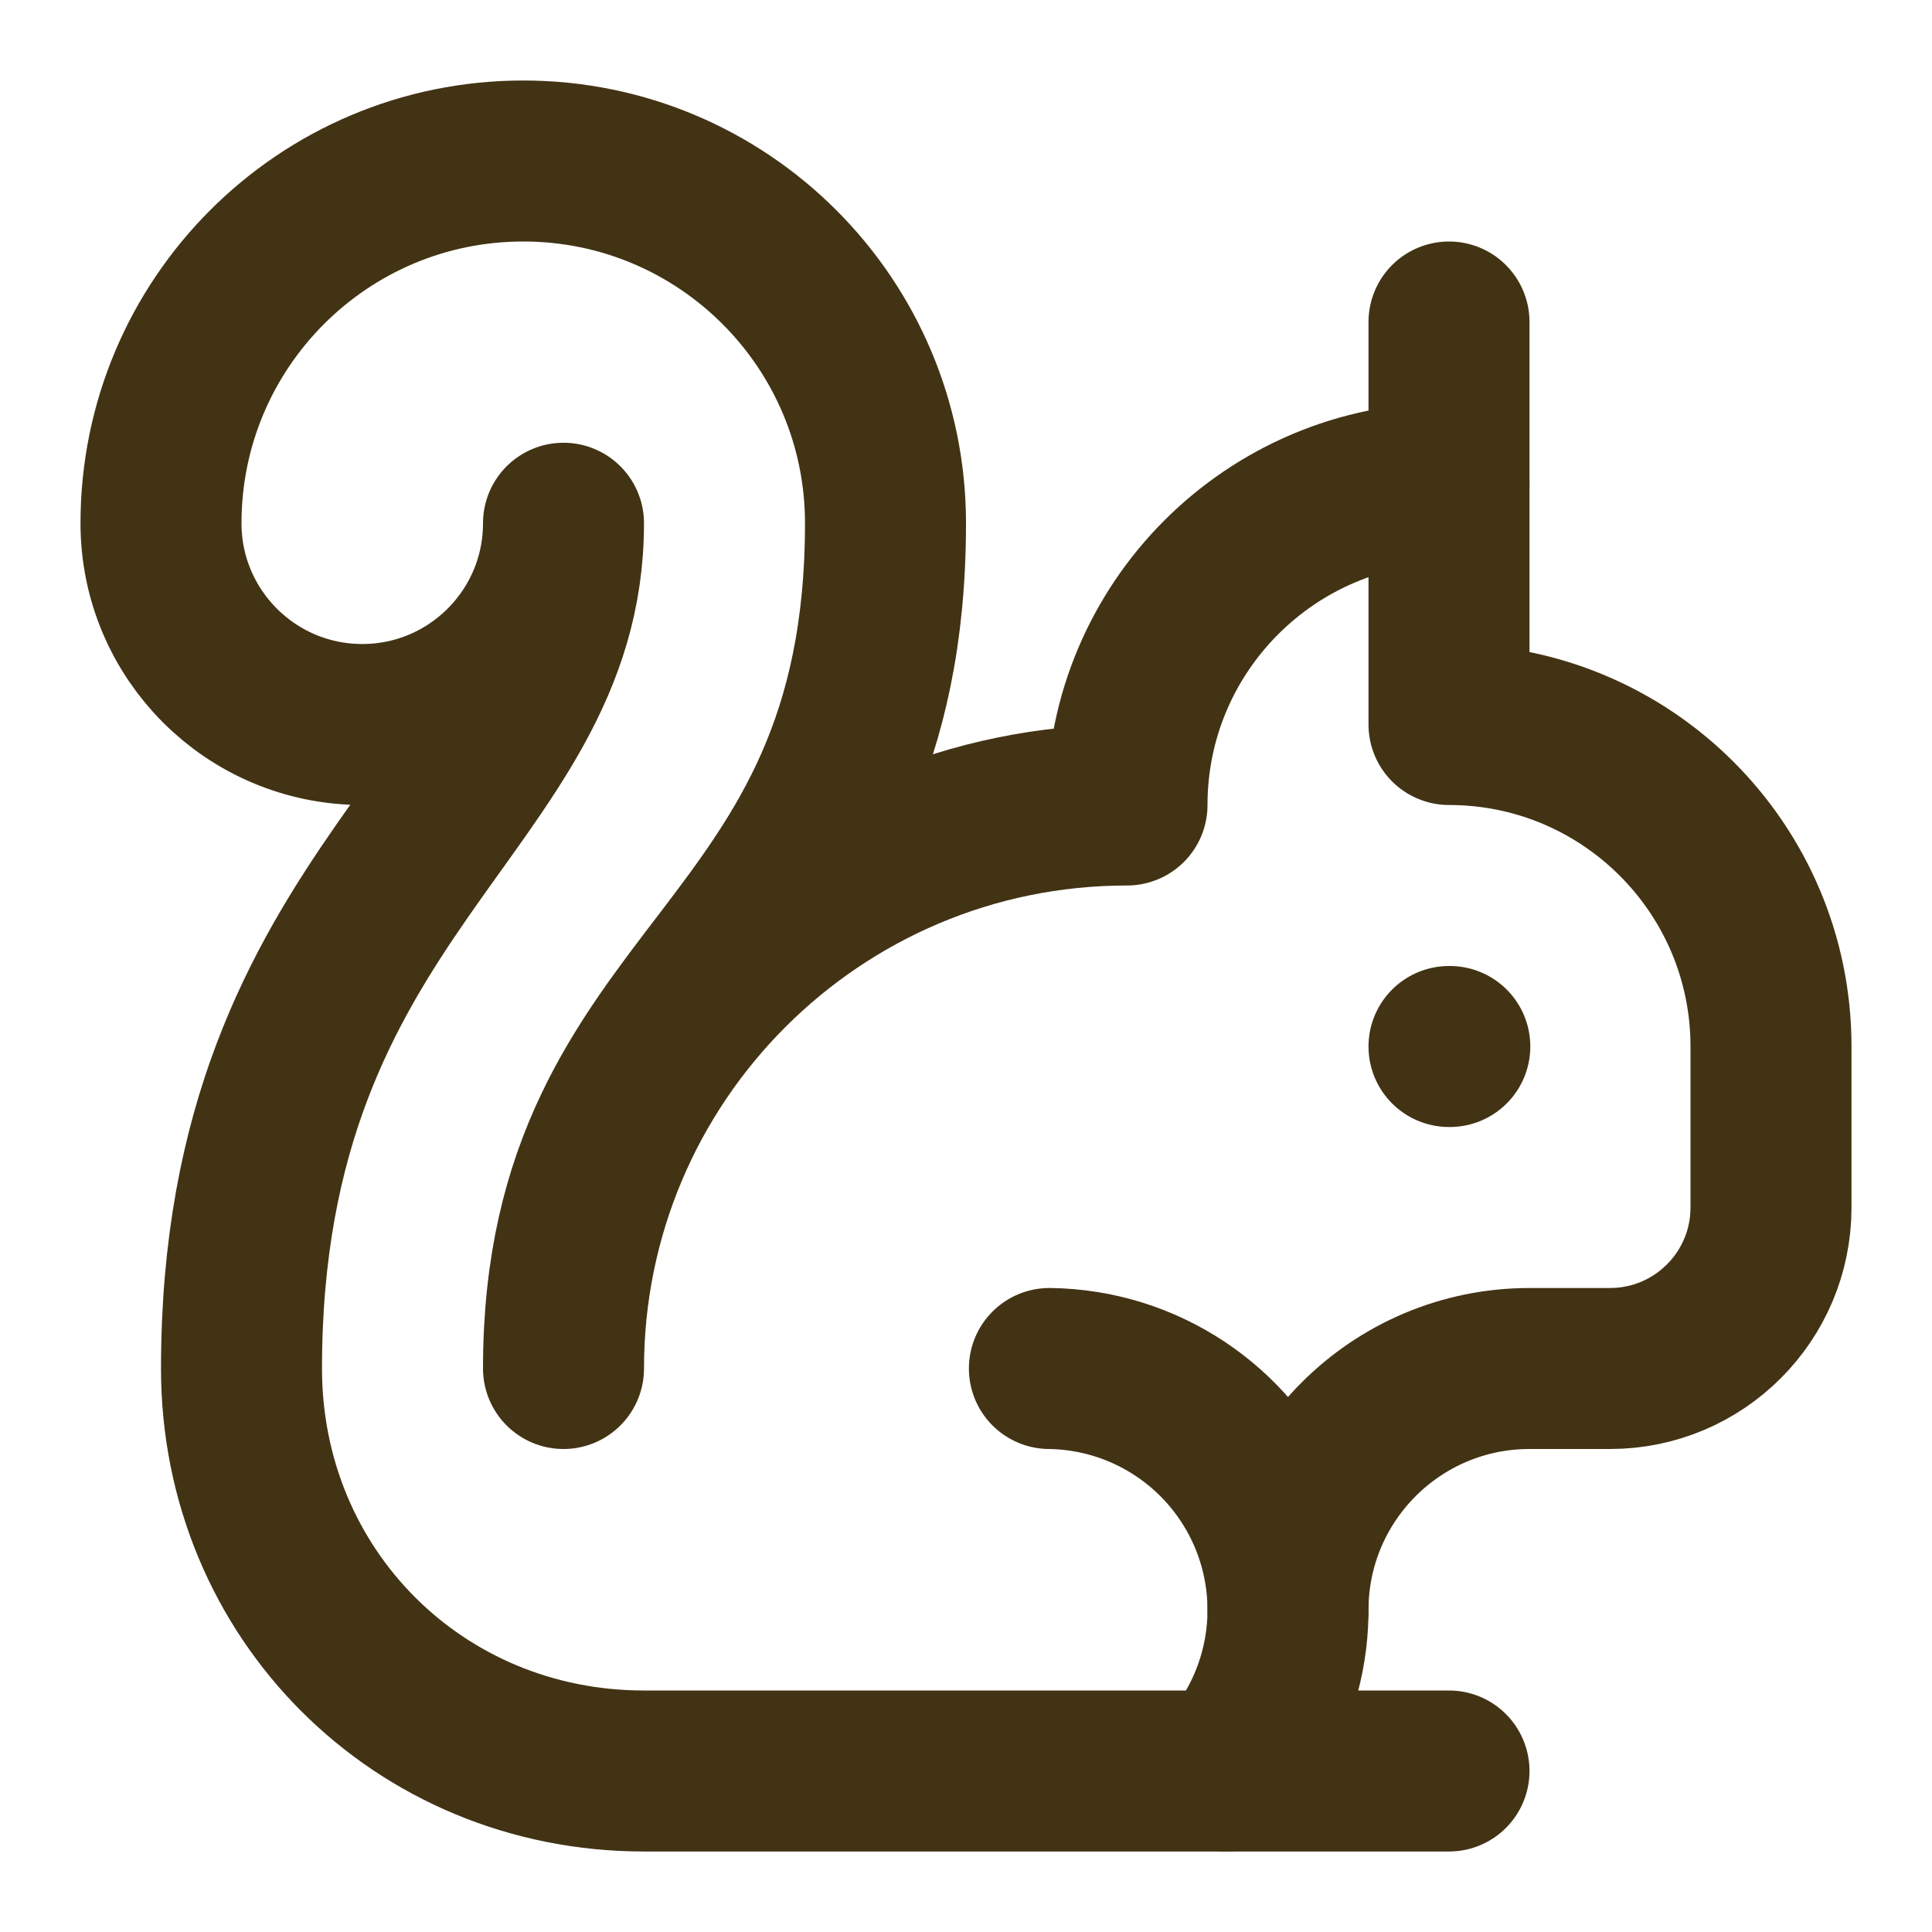
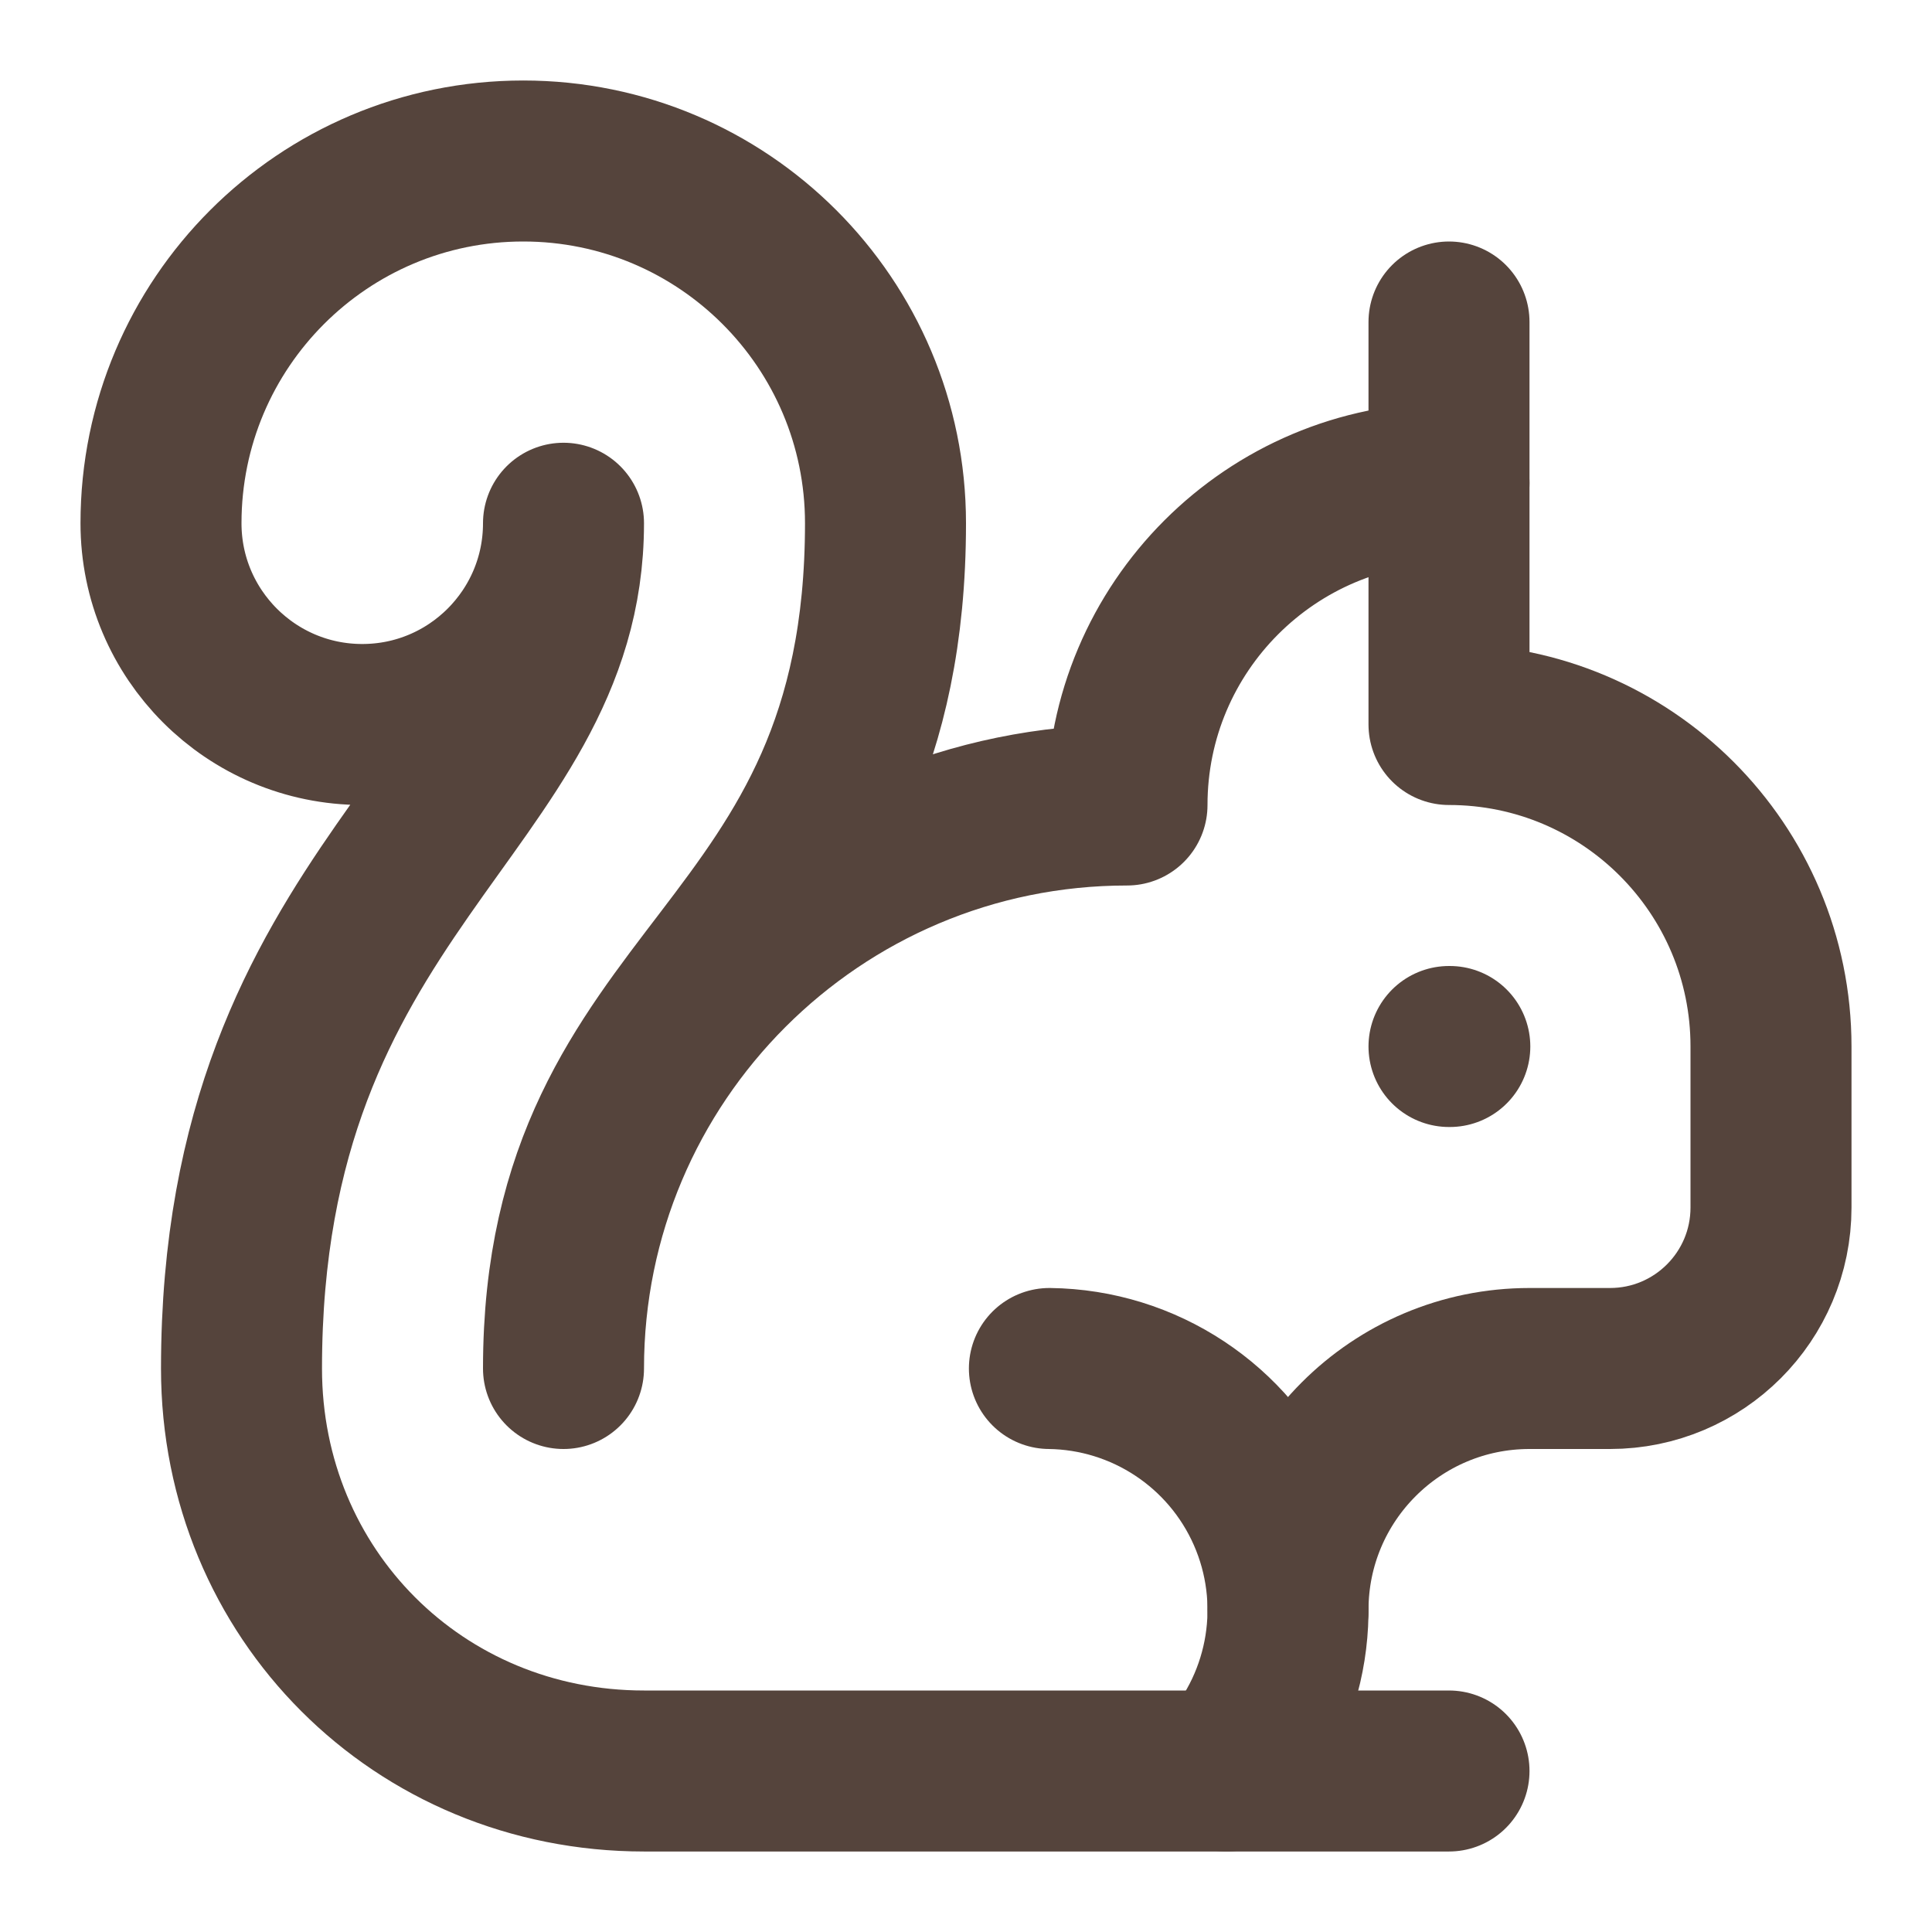
<svg xmlns="http://www.w3.org/2000/svg" version="1.1" width="1000" height="1000">
  <style>
    #light-icon {
      display: inline;
    }
    #dark-icon {
      display: none;
    }

    @media (prefers-color-scheme: dark) {
      #light-icon {
        display: none;
      }
      #dark-icon {
        display: inline;
      }
    }
  </style>
  <g id="light-icon">
    <svg version="1.1" width="1000" height="1000">
      <g>
-         <g transform="matrix(27.77778,0,0,27.77778,0,0)">
-           <svg version="1.1" width="36" height="36">
-             <svg width="36" height="36" viewBox="0 0 24 24" fill="none" stroke="#423314" stroke-width="2" stroke-linecap="round" stroke-linejoin="round" class="lucide lucide-squirrel-icon lucide-squirrel">
+         <g transform="matrix(41.66667,0,0,41.66667,0,0)">
+           <svg version="1.1" width="24" height="24">
+             <svg width="24" height="24" viewBox="0 0 24 24" fill="none" stroke="#55443c" stroke-width="2" stroke-linecap="round" stroke-linejoin="round" class="lucide lucide-squirrel-icon lucide-squirrel">
              <path d="M15.236 22a3 3 0 0 0-2.2-5" />
              <path d="M16 20a3 3 0 0 1 3-3h1a2 2 0 0 0 2-2v-2a4 4 0 0 0-4-4V4" />
              <path d="M18 13h.01" />
              <path d="M18 6a4 4 0 0 0-4 4 7 7 0 0 0-7 7c0-5 4-5 4-10.5a4.5 4.5 0 1 0-9 0 2.5 2.5 0 0 0 5 0C7 10 3 11 3 17c0 2.8 2.2 5 5 5h10" />
            </svg>
          </svg>
        </g>
      </g>
    </svg>
  </g>
  <g id="dark-icon">
    <svg version="1.1" width="1000" height="1000">
      <g>
-         <g transform="matrix(27.77778,0,0,27.77778,0,0)">
-           <svg version="1.1" width="36" height="36">
-             <svg width="36" height="36" viewBox="0 0 24 24" fill="none" stroke="#ede1c5" stroke-width="2" stroke-linecap="round" stroke-linejoin="round" class="lucide lucide-squirrel-icon lucide-squirrel">
+         <g transform="matrix(20.83333,0,0,20.83333,0,0)">
+           <svg version="1.1" width="48" height="48">
+             <svg width="48" height="48" viewBox="0 0 24 24" fill="none" stroke="#f2e7d2" stroke-width="2" stroke-linecap="round" stroke-linejoin="round" class="lucide lucide-squirrel-icon lucide-squirrel">
              <path d="M15.236 22a3 3 0 0 0-2.2-5" />
              <path d="M16 20a3 3 0 0 1 3-3h1a2 2 0 0 0 2-2v-2a4 4 0 0 0-4-4V4" />
              <path d="M18 13h.01" />
              <path d="M18 6a4 4 0 0 0-4 4 7 7 0 0 0-7 7c0-5 4-5 4-10.5a4.5 4.5 0 1 0-9 0 2.5 2.5 0 0 0 5 0C7 10 3 11 3 17c0 2.8 2.2 5 5 5h10" />
            </svg>
          </svg>
        </g>
      </g>
    </svg>
  </g>
</svg>
